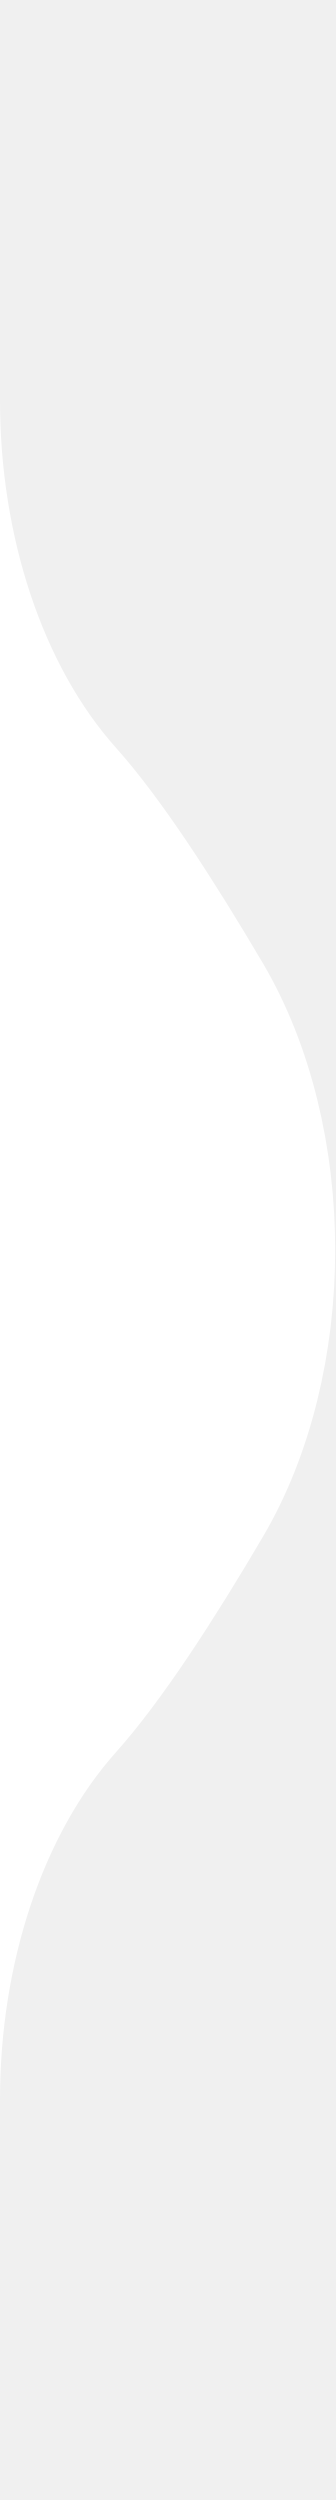
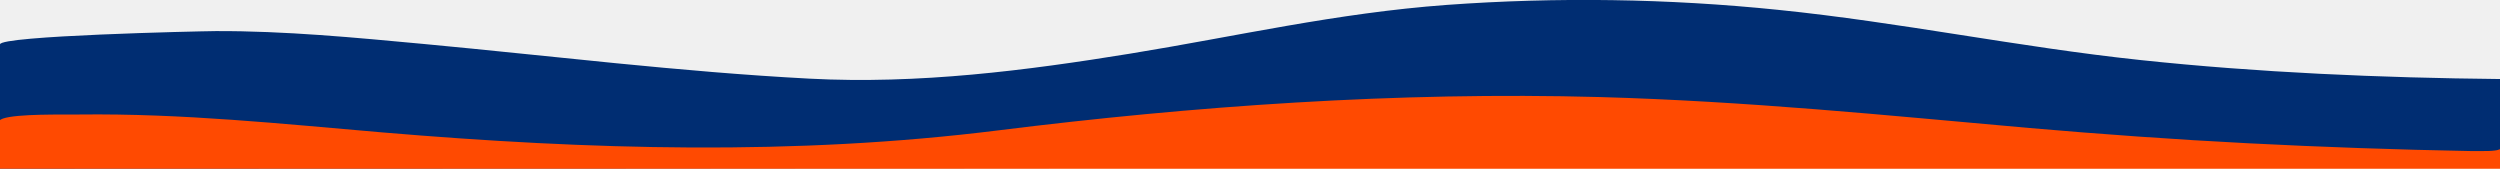
- <svg xmlns="http://www.w3.org/2000/svg" id="close-button-background" data-name="Layer 1" viewBox="0 0 57.92 432">
-   <path d="M144.5,0V69.18c0,23.64,7.42,45.92,20.06,60.06,7.87,8.81,17,23,25.43,37.31,16.57,28.26,16.57,70.64,0,98.9-8.41,14.34-17.56,28.5-25.43,37.31-12.64,14.14-20.06,36.42-20.06,60.06V432" transform="translate(-144.5)" style="fill:#fff" />
+ <svg xmlns="http://www.w3.org/2000/svg" id="Layer_1" data-name="Layer 1" viewBox="0 0 800 53.95">
+   <g id="bottom-curve">
+     <g id="waves">
+       <path d="M9,89.25C9,86.48,71.78,85.06,78,85c22.17-.09,44.67,2.08,66.5,4.11,41.16,3.84,82,8.92,123.58,11.11,34.81,1.83,69.36-2.61,102.53-8,34-5.53,66-13,101.35-15.6A609.38,609.38,0,0,1,578,78.2c39.26,4,76.84,11.91,116,16.07,37.64,4,76.68,5.68,115,6.07v28.2c-267,0-533,.46-800,.46Z" transform="translate(-9 -75.05)" style="fill:#002d72" />
+       <path d="M9.92,113c4.5-1.58,19.14-1.25,24.54-1.31,32.8-.39,64.94,3,97,5.74,66.11,5.57,131.67,7.5,197.06-.67,62-7.74,127.43-12.44,192.52-10.65,23.25.65,46.28,2.11,69.09,3.91S635.57,114,658.29,116c23.15,2,46.42,3.68,70,4.89q35.57,1.83,71.46,2.5c1.1,0,2.19,0,3.28,0,1.47,0,2.93,0,4.35-.18,1.6-.17,1.64-.73,1.64-.16v6H9V113.52C9,113.38,9.63,113.12,9.92,113Z" transform="translate(-9 -75.05)" style="fill:#ff4a01" />
+     </g>
+   </g>
</svg>
